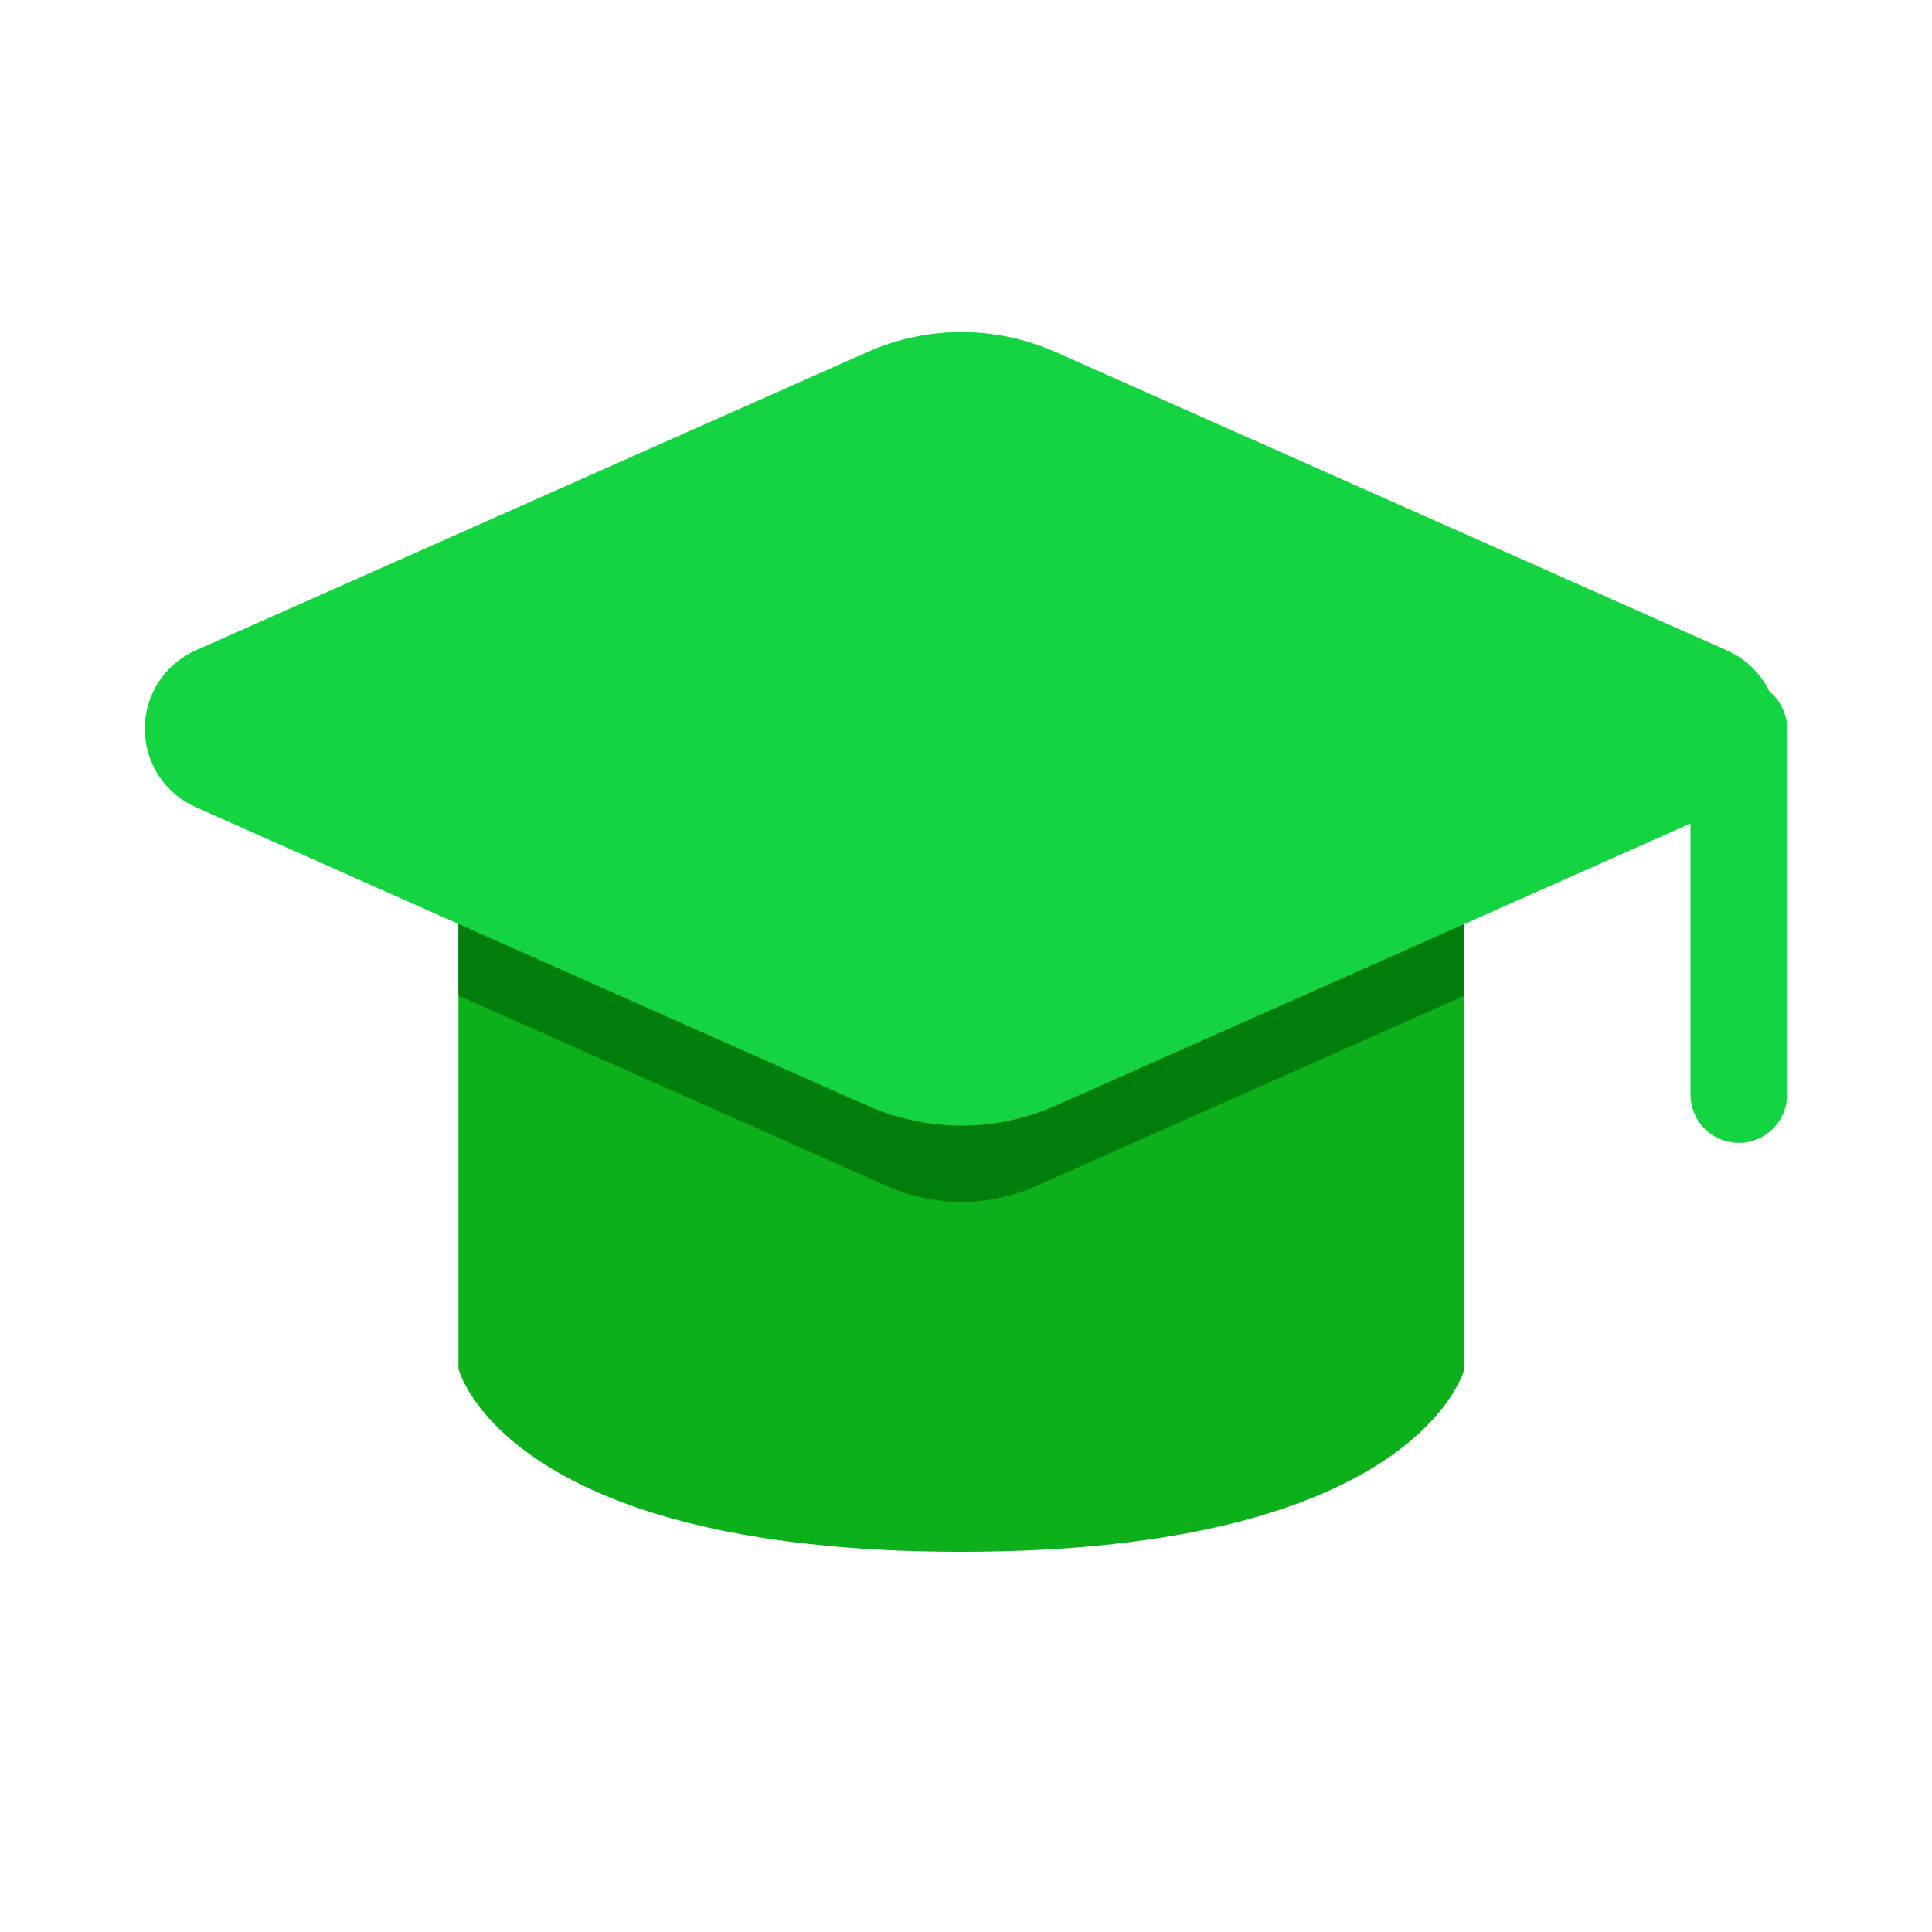
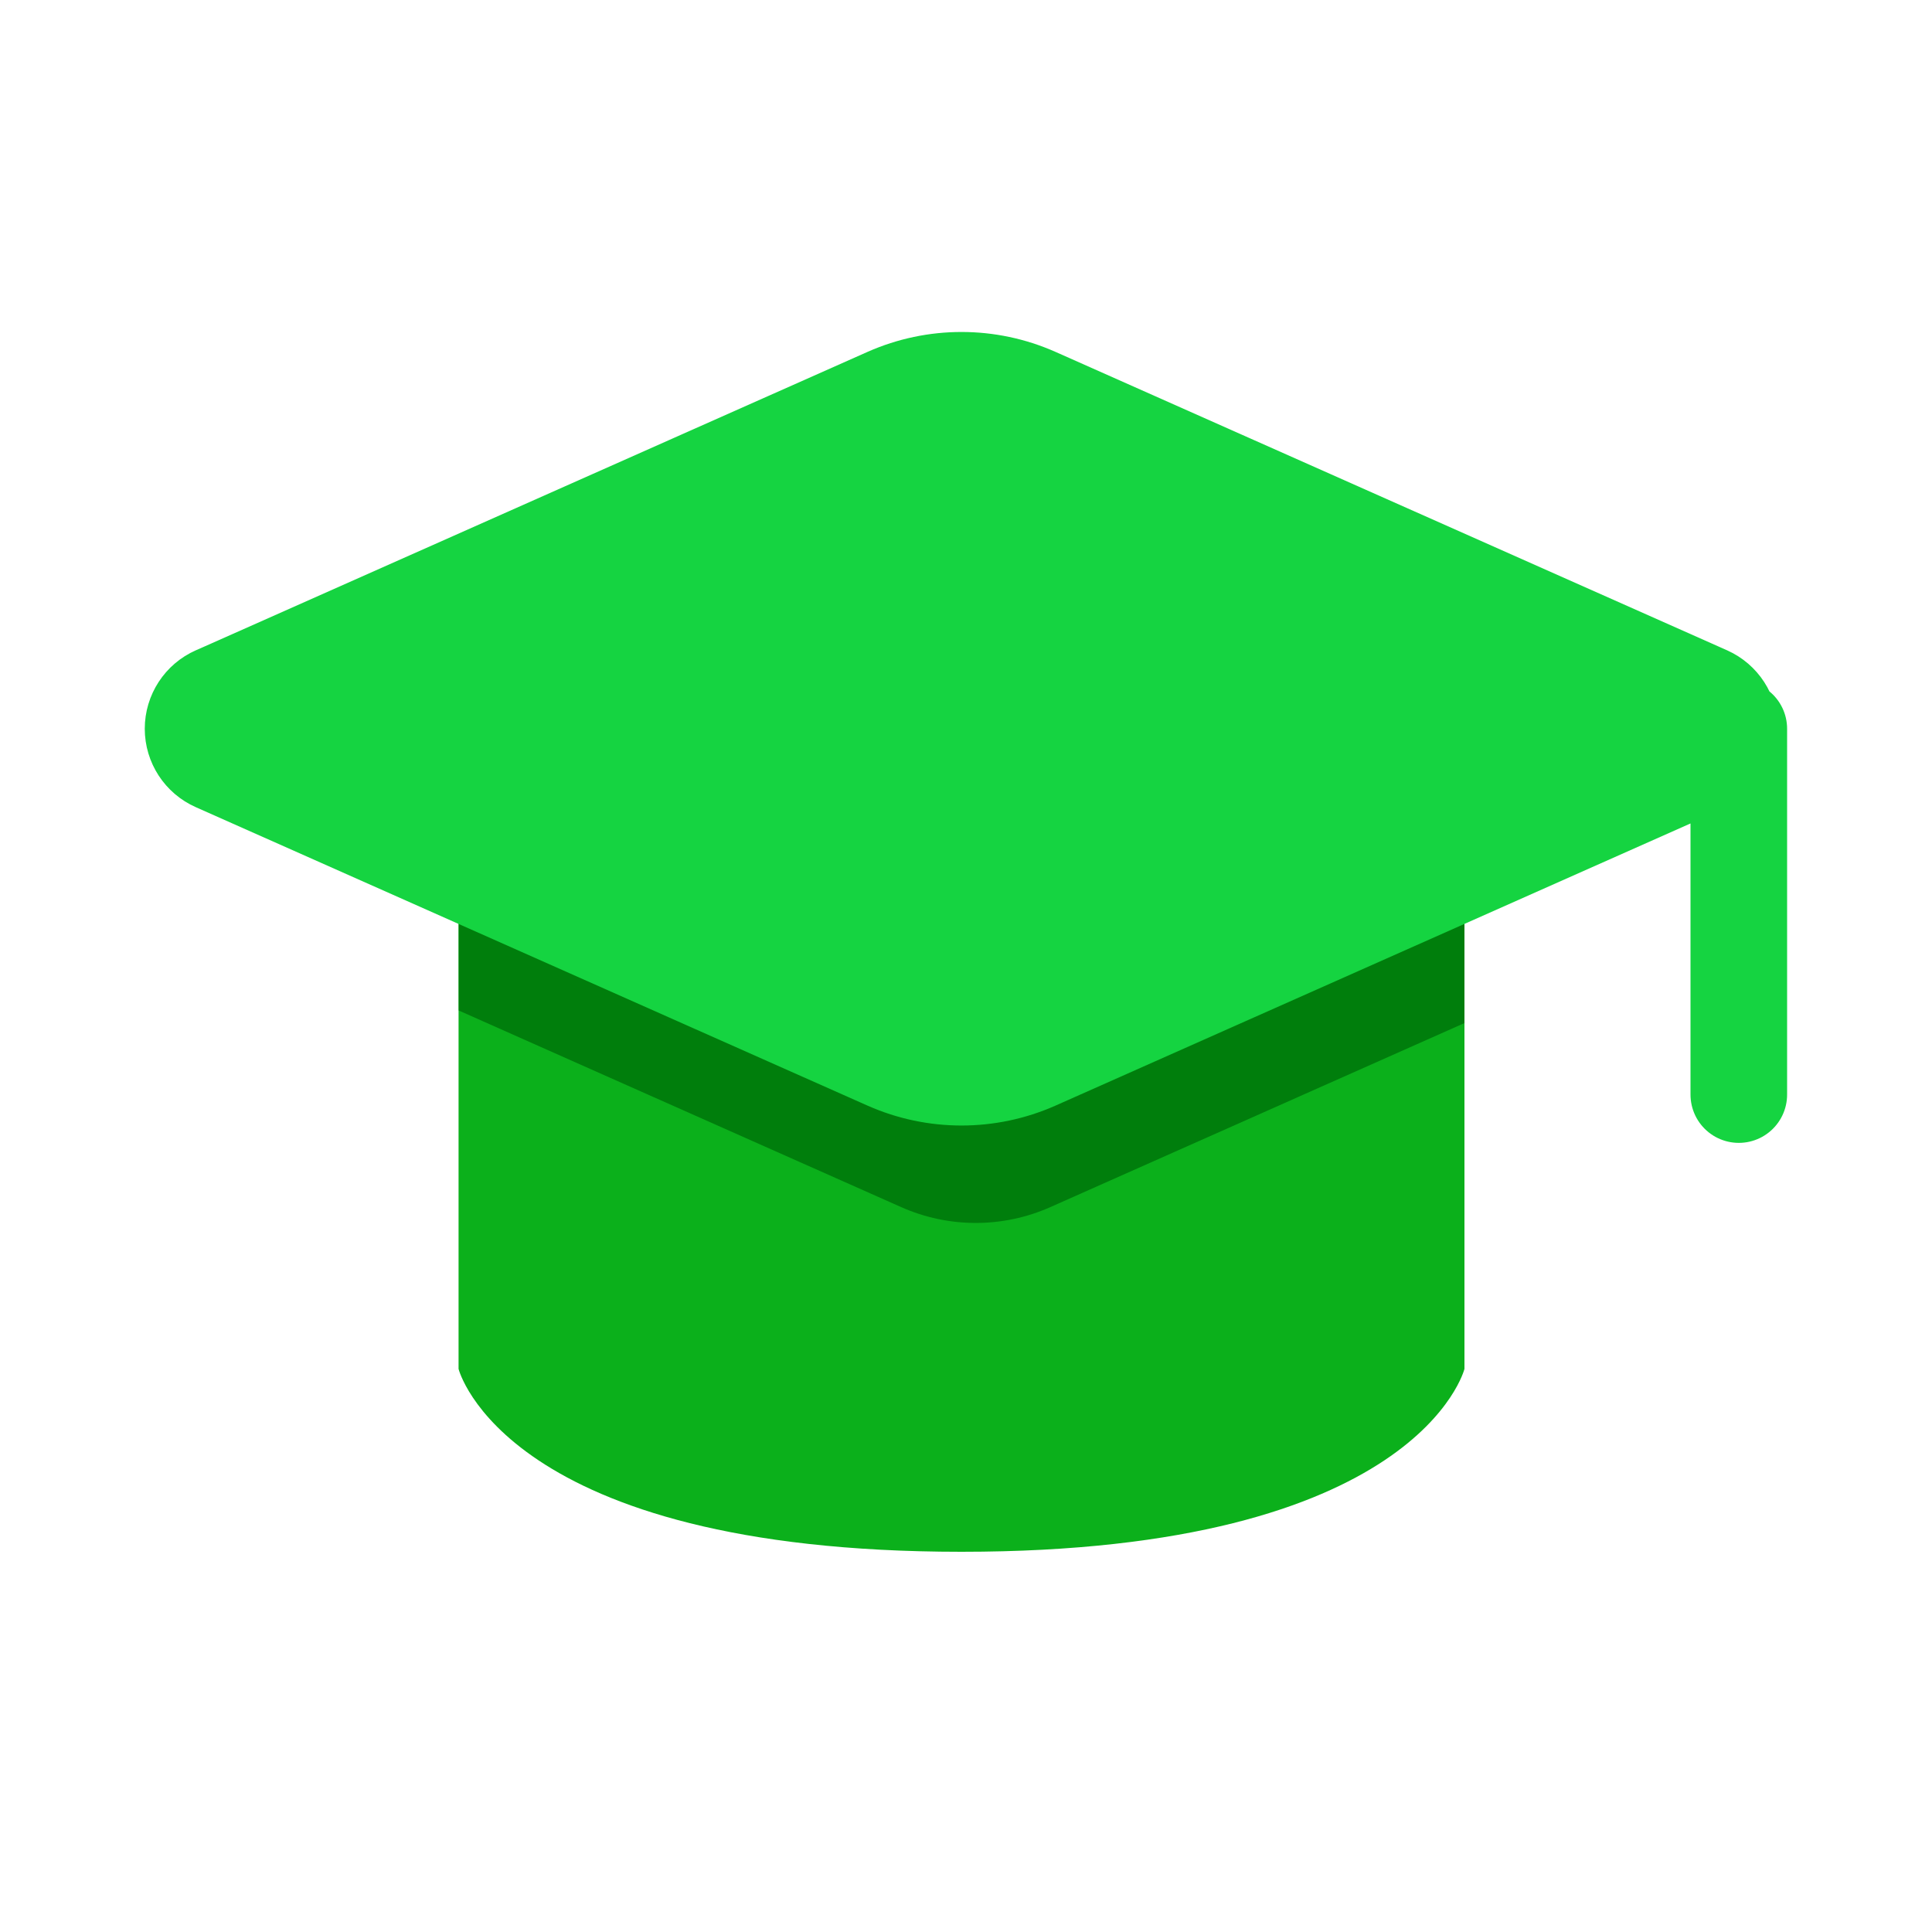
<svg xmlns="http://www.w3.org/2000/svg" width="20" height="20" fill="none" viewBox="0 0 20 20">
-   <path fill="#0bb01b" d="M4.746 9.438v4.733s.473 1.893 5.207 1.893c4.733 0 5.207-1.893 5.207-1.893V9.438" />
+   <path fill="#0bb01b" d="M4.747 9.437v4.734s.473 1.893 5.206 1.893 5.207-1.893 5.207-1.893V9.437" />
  <mask id="a" width="12" height="10" x="4" y="7" maskUnits="userSpaceOnUse" style="mask-type:alpha">
-     <path fill="#0bb01b" d="M4.746 7.314v6.25s.473 2.5 5.207 2.5c4.733 0 5.207-2.5 5.207-2.5v-6.25" />
+     <path fill="#0bb01b" d="M4.747 7.314v6.25s.473 2.5 5.206 2.5 5.207-2.5 5.207-2.5v-6.25" />
  </mask>
  <g mask="url(#a)">
-     <path fill="#007e0c" d="m2.23 8.48 6.954-3.09a1.9 1.9 0 0 1 1.538 0l6.953 3.09a.388.388 0 0 1 0 .71l-6.953 3.089a1.9 1.9 0 0 1-1.538 0l-6.953-3.09a.388.388 0 0 1 0-.71" />
+     <path fill="#007e0c" fill-rule="evenodd" d="M4.747 9.164v1.296l4.582 2.036a1.9 1.9 0 0 0 1.544 0l4.334-1.926V9.274L10.873 11.2a1.9 1.9 0 0 1-1.544 0z" clip-rule="evenodd" />
  </g>
-   <path fill="#15d441" d="M2.231 7.189 9.185 4.1a1.9 1.9 0 0 1 1.537 0l6.953 3.09a.388.388 0 0 1 0 .71l-6.953 3.09a1.9 1.9 0 0 1-1.537 0L2.23 7.899a.388.388 0 0 1 0-.71M18 7.544v3.787z" />
-   <path stroke="#15d441" stroke-linecap="round" stroke-linejoin="round" d="M18 7.544v3.787M2.231 7.189 9.185 4.1a1.9 1.9 0 0 1 1.537 0l6.953 3.09a.388.388 0 0 1 0 .71l-6.953 3.09a1.9 1.9 0 0 1-1.537 0L2.23 7.899a.388.388 0 0 1 0-.71" />
+   <path fill="#15d441" d="m2.231 7.189 6.954-3.09a1.9 1.9 0 0 1 1.537 0l6.954 3.09a.389.389 0 0 1 0 .71l-6.954 3.09a1.9 1.9 0 0 1-1.537 0L2.23 7.899a.388.388 0 0 1 0-.71m15.77.355v3.787z" />
+   <path stroke="#15d441" stroke-linecap="round" stroke-linejoin="round" d="M18 7.544v3.787M2.231 7.189l6.954-3.09a1.9 1.9 0 0 1 1.537 0l6.954 3.09a.389.389 0 0 1 0 .71l-6.954 3.09a1.9 1.9 0 0 1-1.537 0L2.23 7.899a.388.388 0 0 1 0-.71" />
</svg>
